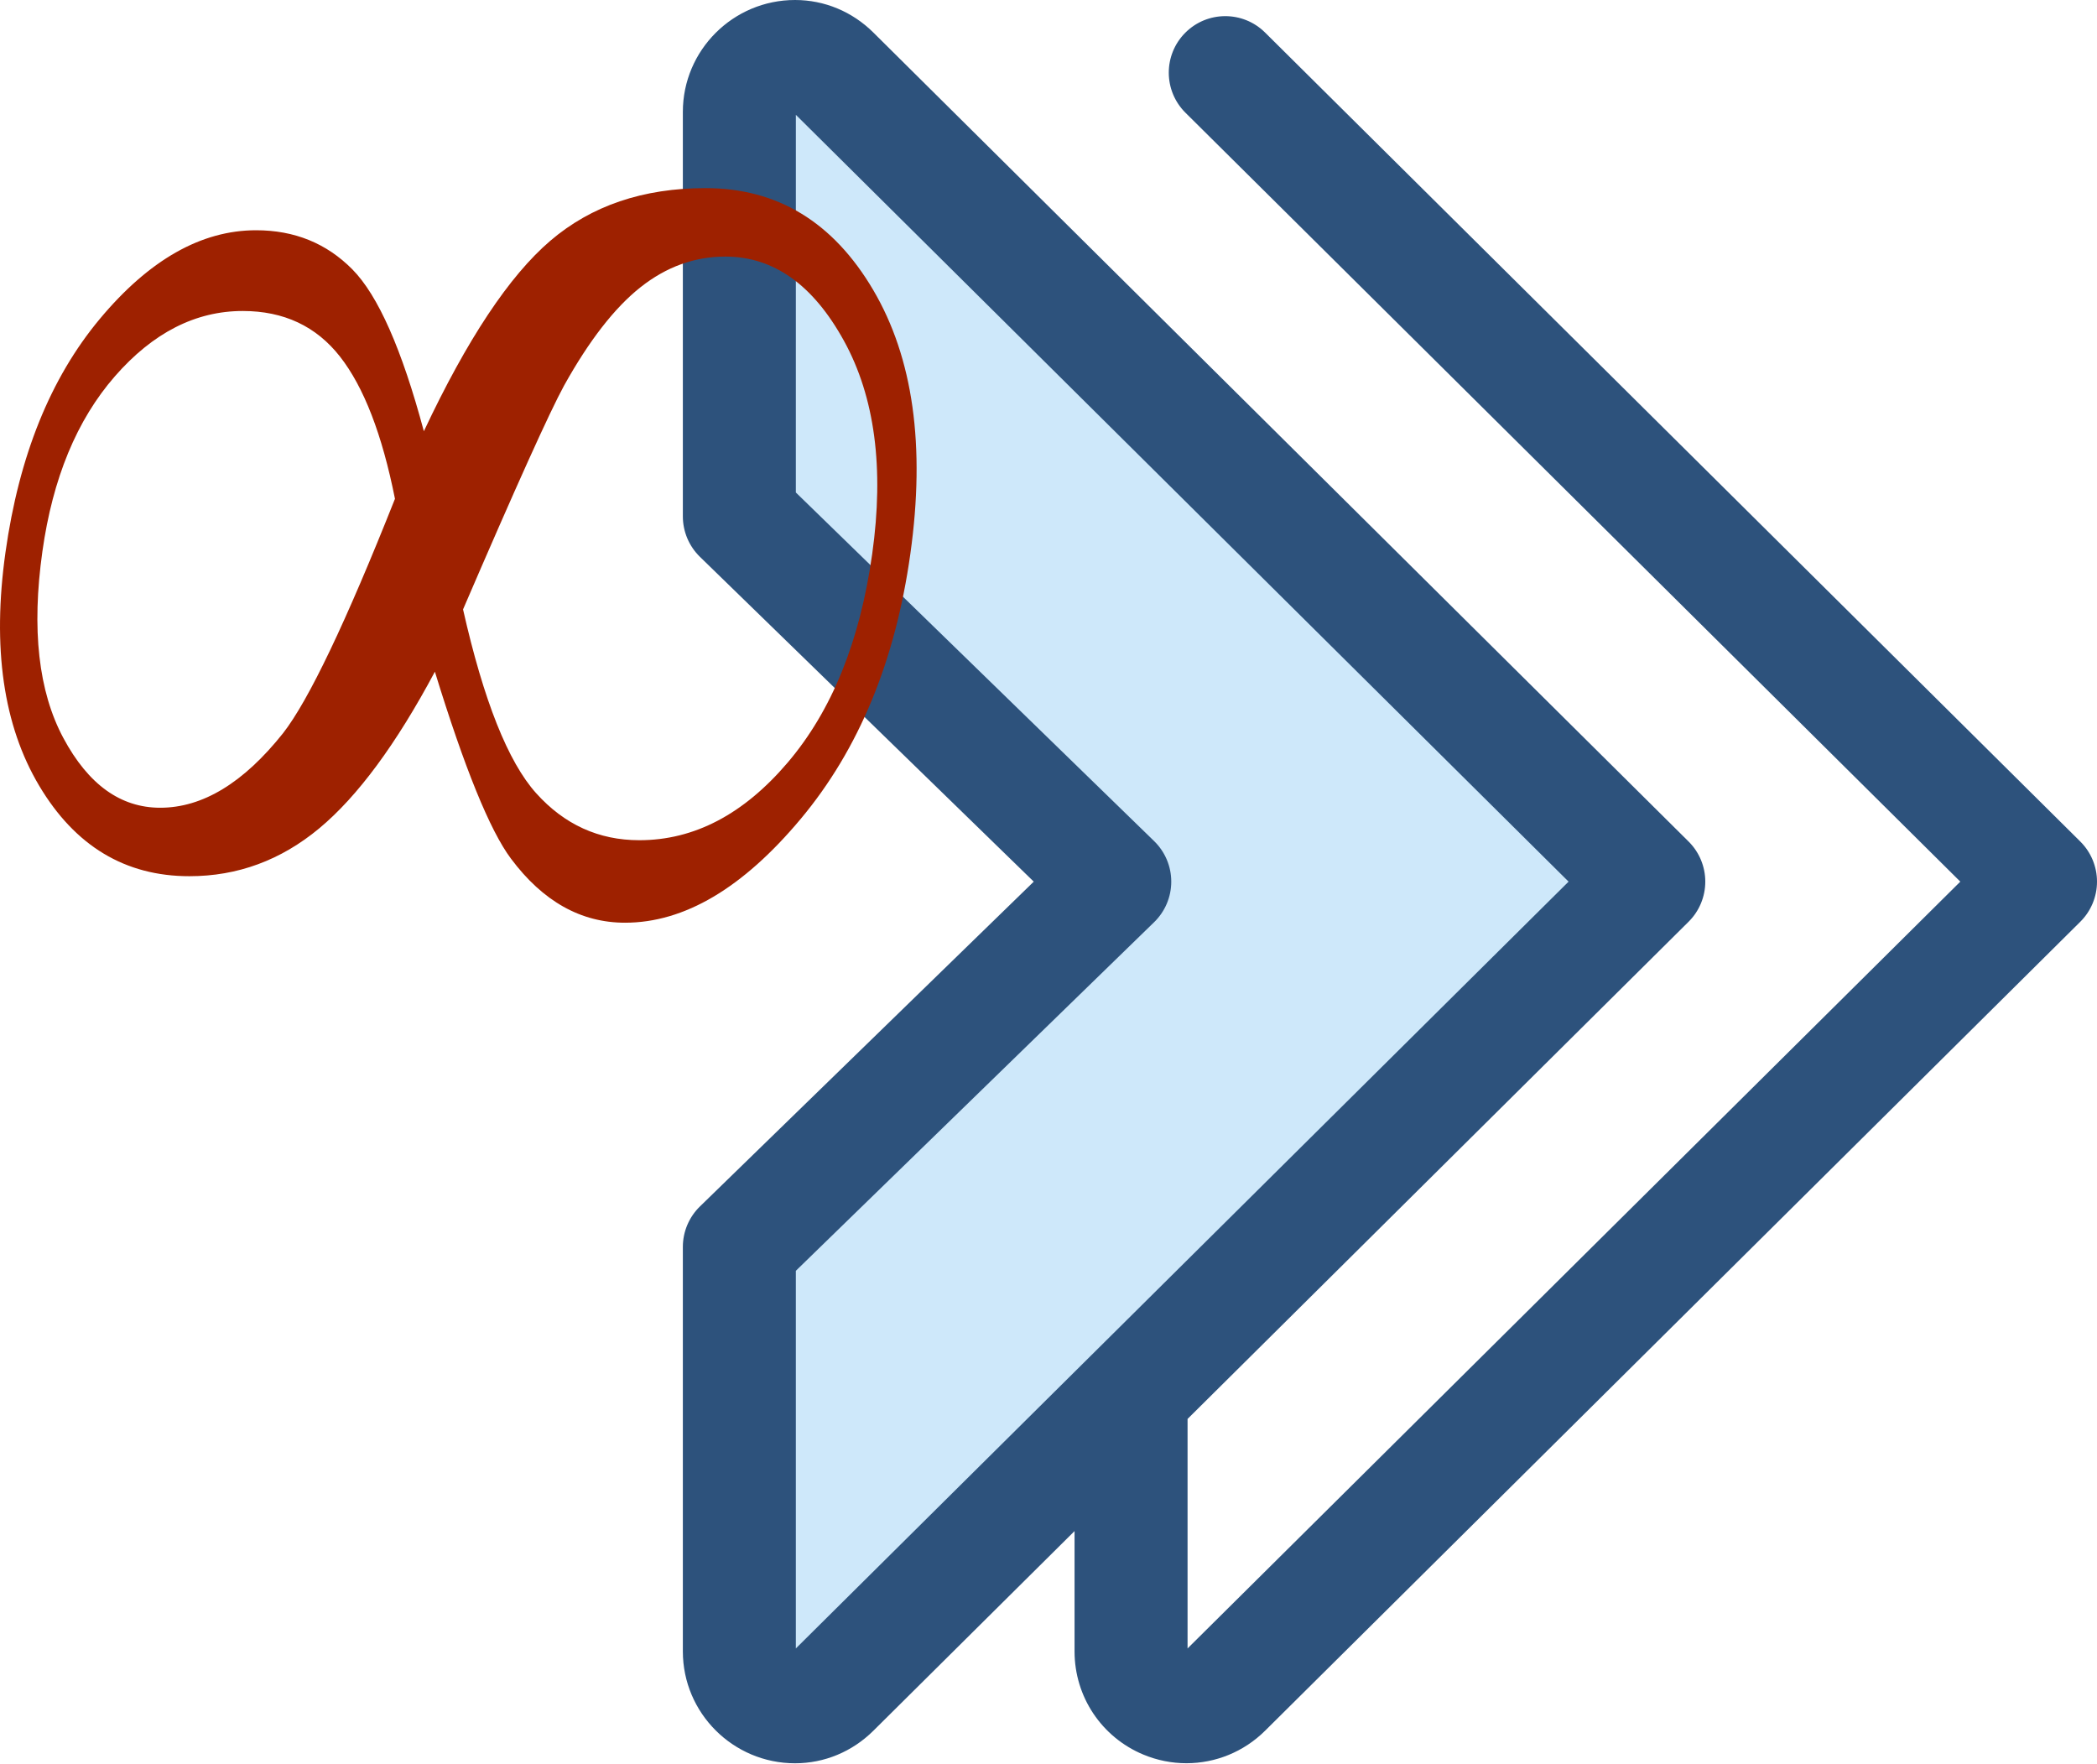
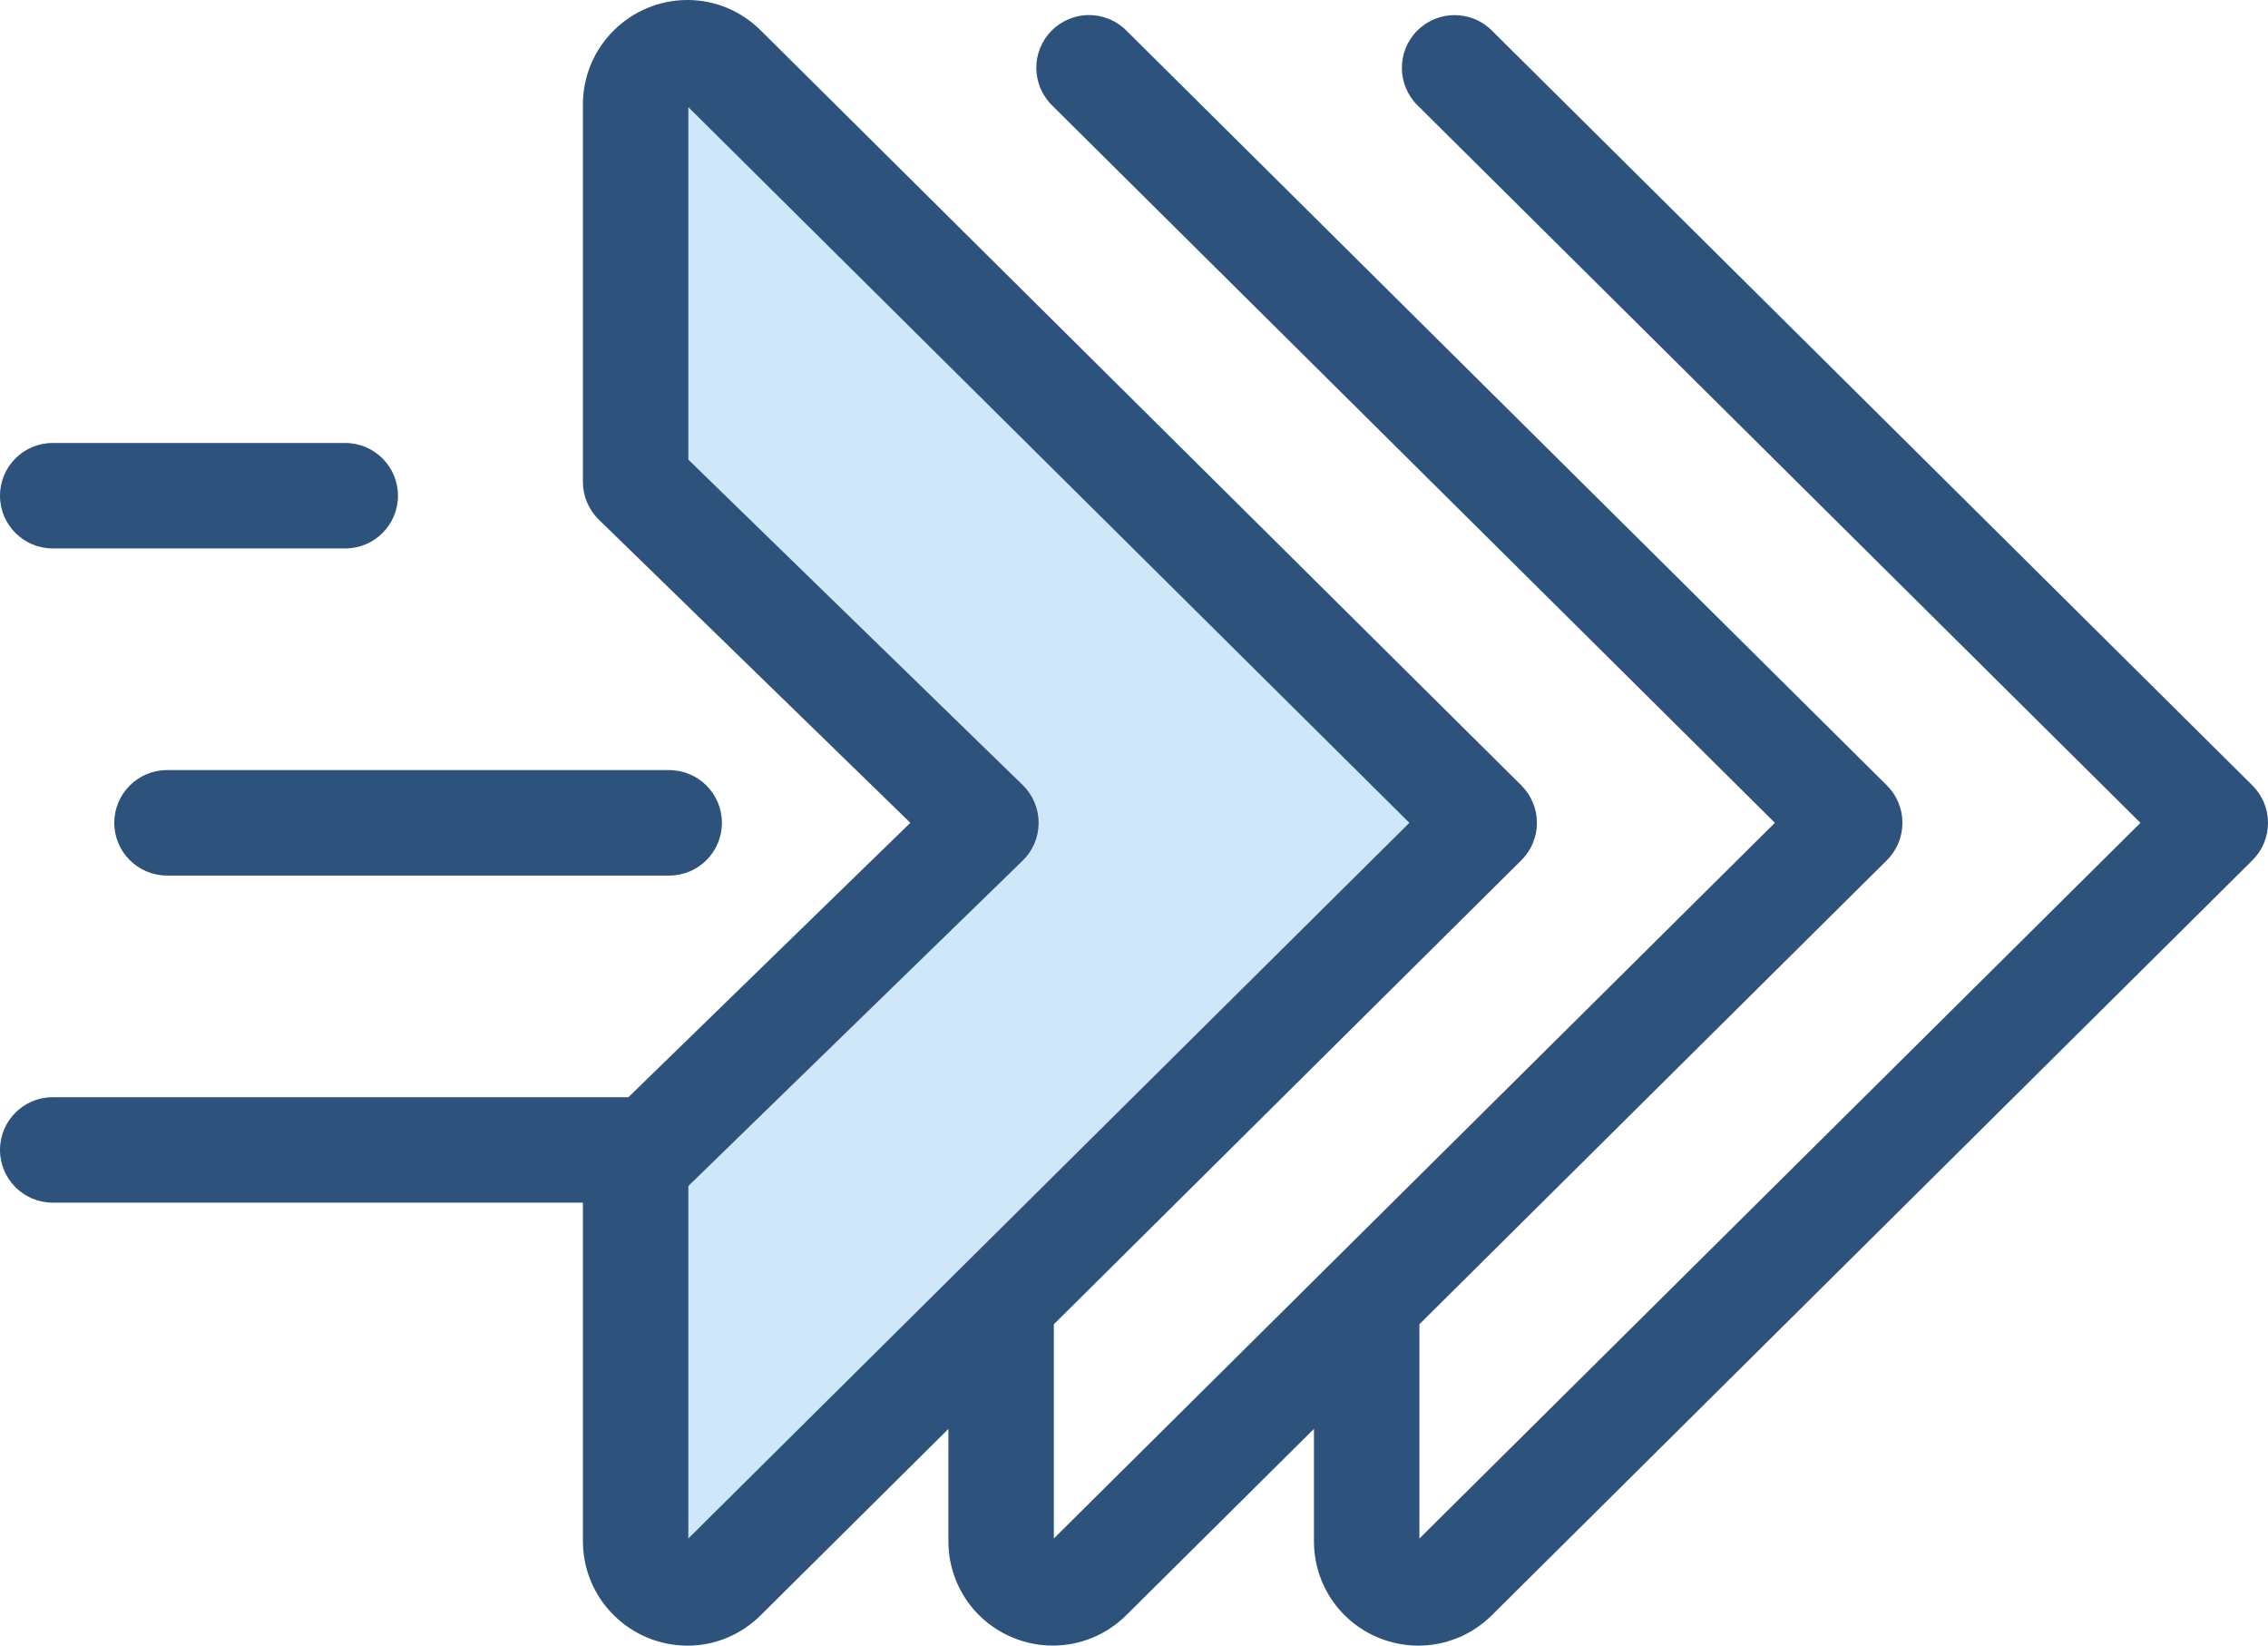
- <svg xmlns="http://www.w3.org/2000/svg" version="1.1" id="Layer_1" x="0px" y="0px" width="612.258px" height="514.824px" viewBox="0 0 612.258 514.824" enable-background="new 0 0 612.258 514.824" xml:space="preserve">
-   <path fill="#CEE8FA" d="M325.475,257.412L215.866,150.759V32.668c0-14.35,17.322-21.565,27.509-11.457L481.395,257.41  L243.375,493.611c-10.188,10.104-27.509,2.893-27.509-11.457V364.062L325.475,257.412z" />
-   <g>
-     <path fill="#2D527C" d="M313.735,447.027v35.129c0,13.219,7.886,25.045,20.089,30.127c4.078,1.697,8.347,2.523,12.578,2.523   c8.433,0,16.708-3.283,22.959-9.484l238.021-236.201c3.121-3.096,4.876-7.313,4.876-11.709c0.001-4.396-1.753-8.613-4.874-11.709   L369.363,9.502c-6.468-6.419-16.912-6.377-23.33,0.089c-6.416,6.467-6.376,16.912,0.091,23.329l226.221,224.49L346.73,481.292   v-67.008l146.284-145.166c3.121-3.096,4.876-7.313,4.876-11.709s-1.755-8.613-4.876-11.709l-238.02-236.2   C248.818,3.375,240.696,0,232.122,0c-18.059,0-32.751,14.655-32.751,32.668v118.089c0,4.455,1.802,8.719,4.991,11.824l97.46,94.83   l-97.46,94.83c-3.189,3.104-4.991,7.369-4.991,11.822v118.09c0,18.014,14.692,32.668,32.751,32.668   c8.574,0,16.696-3.375,22.873-9.5L313.735,447.027z M232.361,481.294V371.031l104.62-101.797c3.19-3.105,4.99-7.369,4.99-11.823   s-1.801-8.718-4.99-11.823l-104.62-101.795l0.005-110.269L457.975,257.41L232.361,481.294z" />
-   </g>
-   <text transform="matrix(1 0 0 1 -25.8596 492.4448)" display="none" fill="#9E2100" enable-background="new    " font-family="'CenturySchoolbook-Italic'" font-size="400">3</text>
-   <g>
-     <path fill="#9E2100" d="M123.755,125.906c12.623-26.817,24.928-45.355,36.917-55.605c11.987-10.25,27.094-15.375,45.324-15.375   c20.963,0,37.279,9.91,48.947,29.725c11.668,19.819,15.281,45.527,10.84,77.129c-4.393,31.262-15.043,57.015-31.951,77.257   c-16.907,20.244-34.021,30.365-51.338,30.365c-12.891,0-23.996-6.234-33.309-18.705c-6.141-8.199-13.545-26.392-22.211-54.58   c-11.312,21.184-22.57,36.43-33.772,45.741c-11.205,9.312-23.837,13.964-37.9,13.964c-18.75,0-33.367-8.797-43.85-26.392   c-10.485-17.594-13.768-40.315-9.854-68.162c3.961-28.187,13.142-50.904,27.548-68.161c14.403-17.252,29.614-25.881,45.63-25.881   c11.197,0,20.559,3.804,28.085,11.403C110.385,86.232,117.35,101.991,123.755,125.906z M115.318,145.637   c-3.74-18.79-9.086-32.627-16.041-41.511C92.322,95.245,82.855,90.8,70.876,90.8c-13.803,0-26.255,6.367-37.351,19.09   c-11.1,12.729-18.148,29.769-21.149,51.121c-3.193,22.723-1.154,40.872,6.117,54.452c7.271,13.582,16.699,20.371,28.29,20.371   c12.369,0,24.327-7.258,35.873-21.779C90.119,204.488,101.005,181.684,115.318,145.637z M135.195,177.923   c6.02,26.649,13.139,44.547,21.361,53.684c8.219,9.139,18.254,13.708,30.104,13.708c16.016,0,30.457-7.56,43.324-22.677   c12.867-15.119,21.089-35.402,24.666-60.858c3.529-25.112,0.783-45.868-8.24-62.268c-9.023-16.399-20.566-24.599-34.629-24.599   c-8.984,0-17.25,2.991-24.795,8.968c-7.549,5.982-14.979,15.547-22.296,28.699C160.484,120.269,150.652,142.049,135.195,177.923z" />
-   </g>
+ <svg xmlns="http://www.w3.org/2000/svg" version="1.1" id="Layer_1" x="0px" y="0px" width="709.664px" height="514.824px" viewBox="0 0 709.664 514.824" enable-background="new 0 0 709.664 514.824" xml:space="preserve">
+   <path fill="#2D527C" d="M108.031,171.573H16.495C7.386,171.573,0,164.188,0,155.077c0-9.11,7.386-16.495,16.495-16.495h91.535  c9.11,0,16.496,7.385,16.496,16.495C124.528,164.188,117.143,171.573,108.031,171.573z" />
+   <path fill="#CEE8FA" d="M308.496,257.412L198.887,150.759V32.668c0-14.35,17.323-21.565,27.509-11.457L464.416,257.41  L226.396,493.611c-10.187,10.104-27.509,2.893-27.509-11.457V364.062L308.496,257.412z" />
+   <path fill="#2D527C" d="M209.393,273.908H52.259c-9.109,0-16.496-7.385-16.496-16.496c0-9.109,7.387-16.496,16.496-16.496h157.134  c9.109,0,16.495,7.385,16.495,16.496C225.89,266.523,218.502,273.908,209.393,273.908z" />
+   <path fill="#2D527C" d="M704.789,245.716L466.77,9.517c-6.467-6.419-16.912-6.377-23.33,0.089  c-6.416,6.467-6.377,16.912,0.09,23.329L669.75,257.423L444.138,481.308V414.3l-0.029-0.004l0,0l146.294-145.176  c3.121-3.098,4.876-7.314,4.876-11.71c0.001-4.396-1.753-8.612-4.874-11.71L352.384,9.501c-6.468-6.419-16.912-6.377-23.33,0.089  c-6.416,6.467-6.376,16.912,0.091,23.329l226.221,224.49L329.751,481.292v-67.008l146.284-145.166  c3.121-3.096,4.876-7.313,4.876-11.709s-1.755-8.613-4.876-11.709l-238.02-236.2C231.84,3.375,223.718,0,215.143,0  c-18.058,0-32.751,14.655-32.751,32.668v118.089c0,4.455,1.802,8.719,4.992,11.824l97.459,94.83l-88.216,85.836H16.495  C7.386,343.246,0,350.63,0,359.742s7.386,16.496,16.495,16.496h165.896v105.914c0,18.014,14.692,32.67,32.751,32.67  c8.574,0,16.697-3.373,22.873-9.502l58.742-58.293v35.129c0,13.219,7.885,25.045,20.088,30.127  c4.078,1.697,8.347,2.523,12.578,2.523c8.433,0,16.708-3.283,22.959-9.484l58.778-58.33l-0.019,0.051v35.129  c0,13.219,7.885,25.045,20.089,30.127c4.078,1.697,8.346,2.523,12.578,2.523c8.432,0,16.707-3.283,22.959-9.484l238.02-236.201  c3.121-3.096,4.877-7.313,4.877-11.709C709.664,253.032,707.91,248.815,704.789,245.716z M215.383,481.294V371.031l104.619-101.797  c3.19-3.105,4.99-7.369,4.99-11.823s-1.801-8.718-4.99-11.823L215.383,143.792l0.004-110.269L440.996,257.41L215.383,481.294z" />
</svg>
